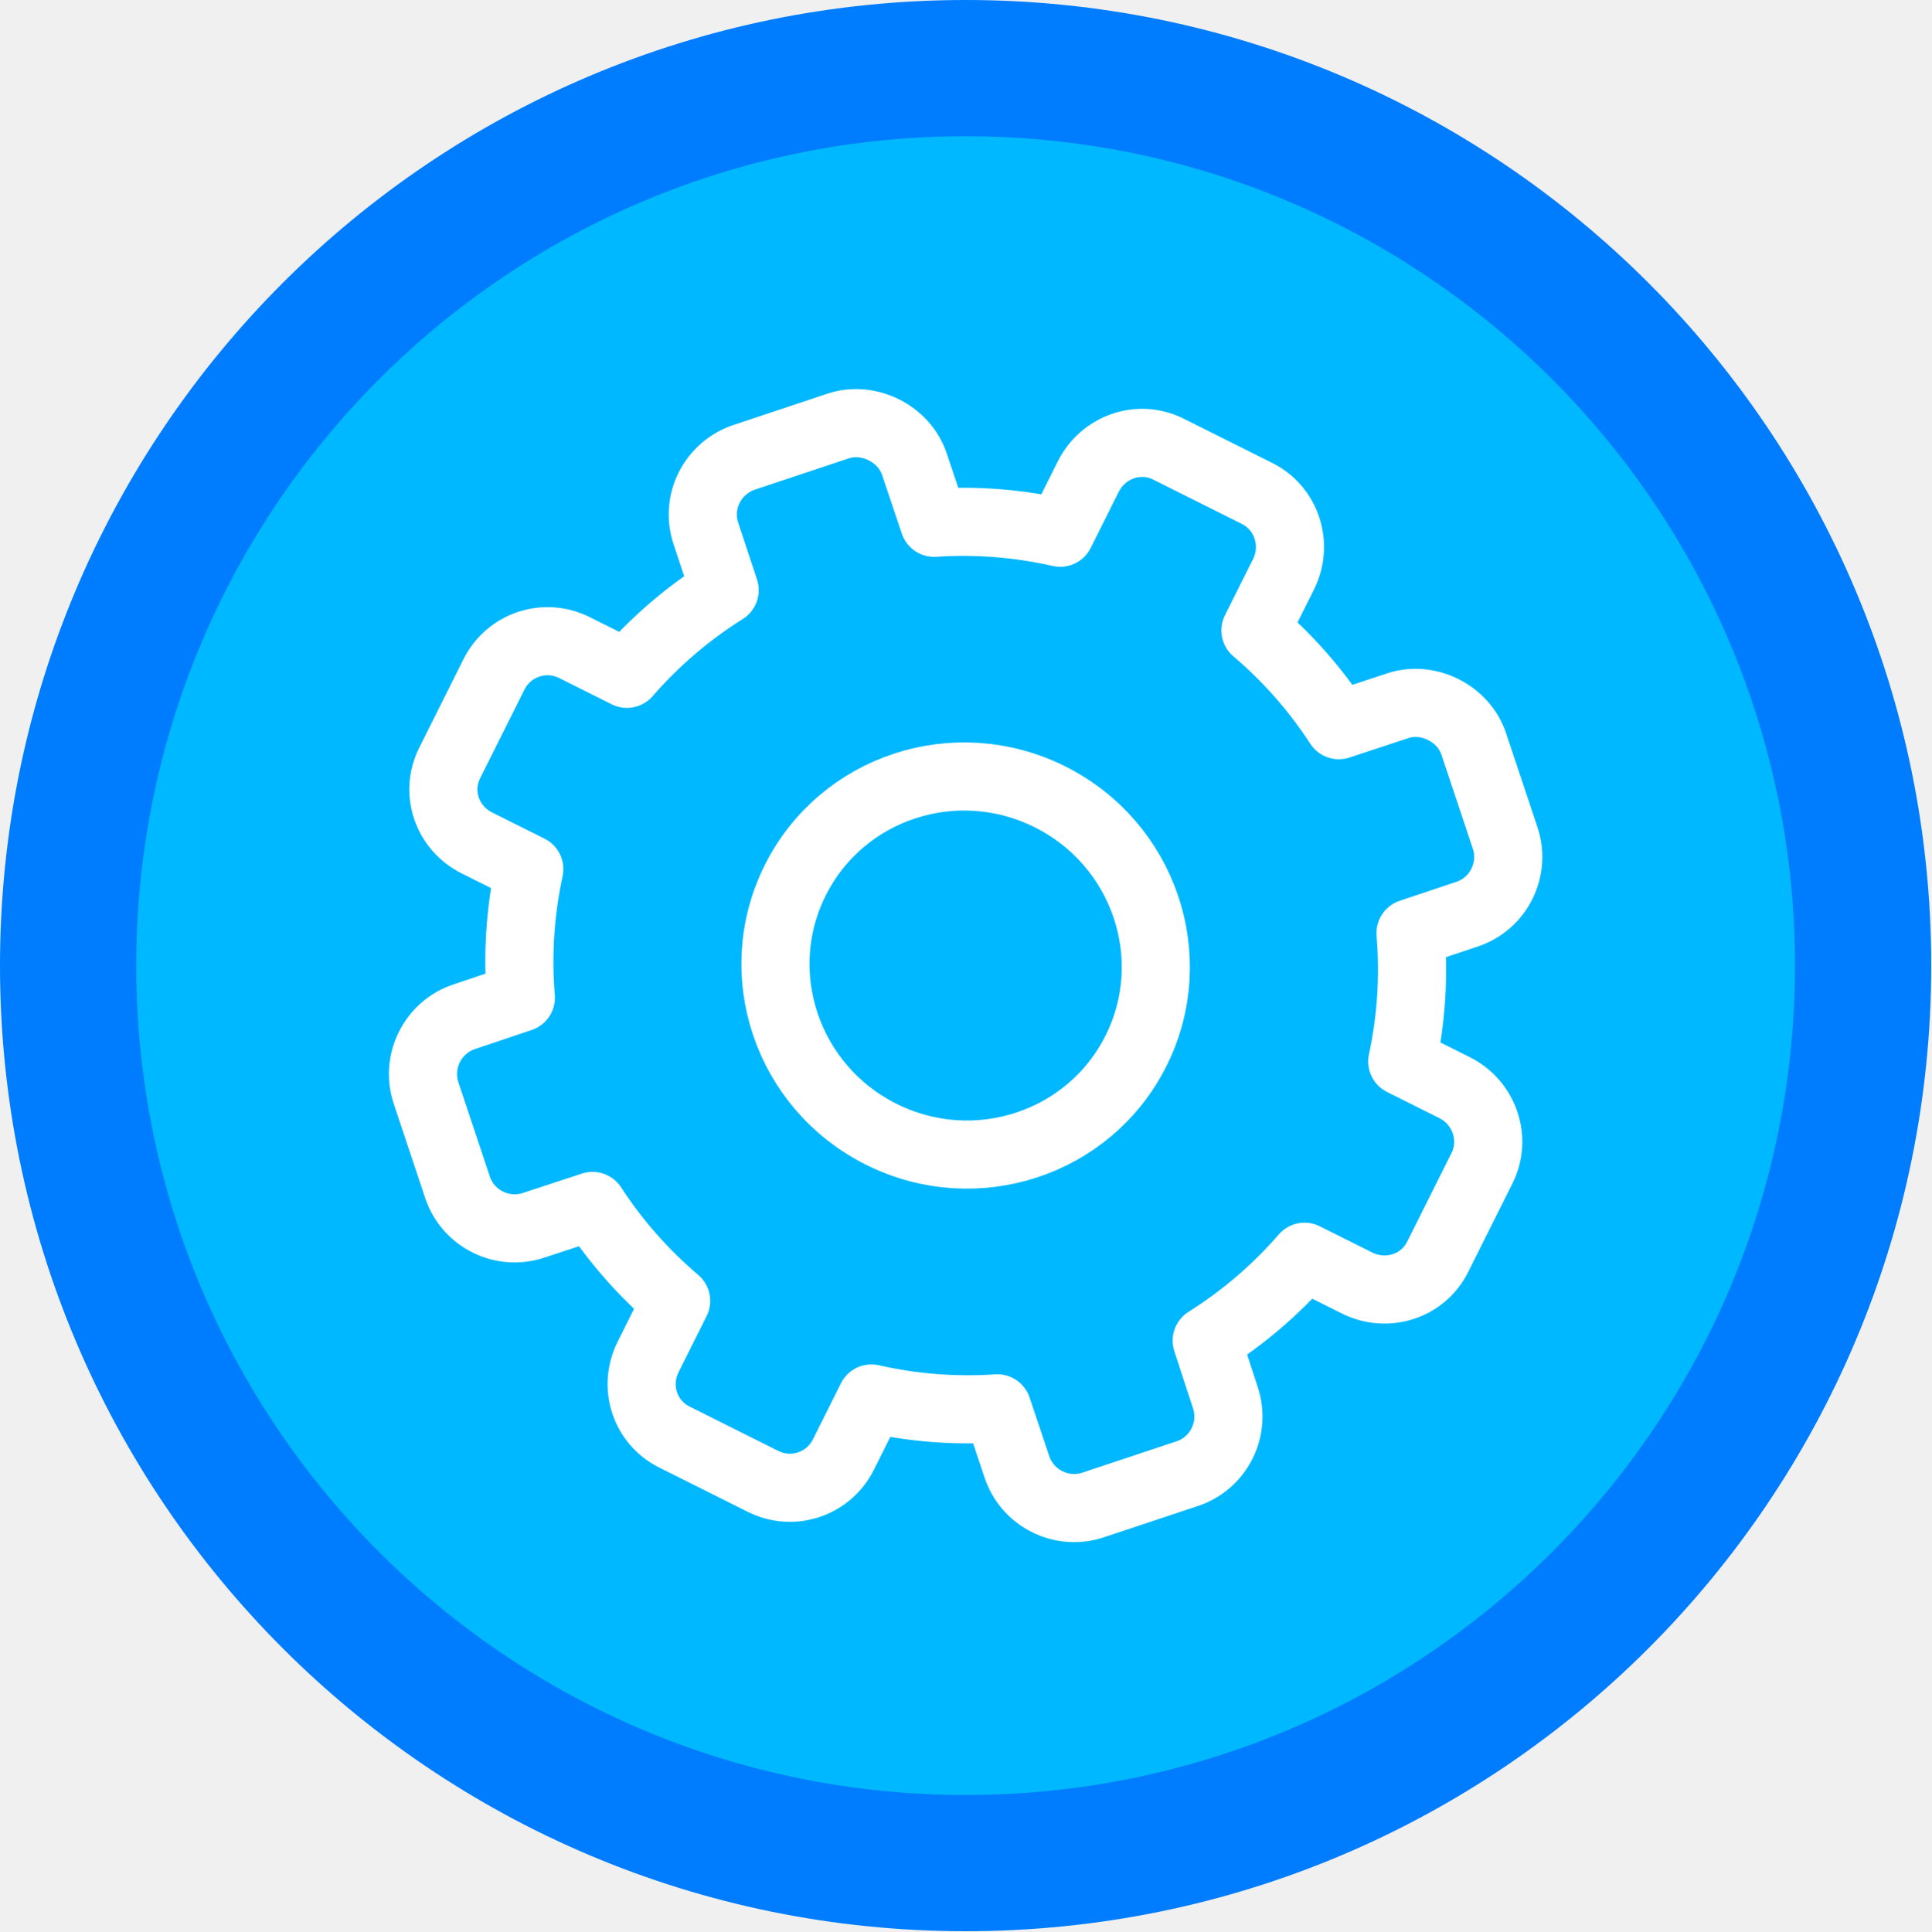
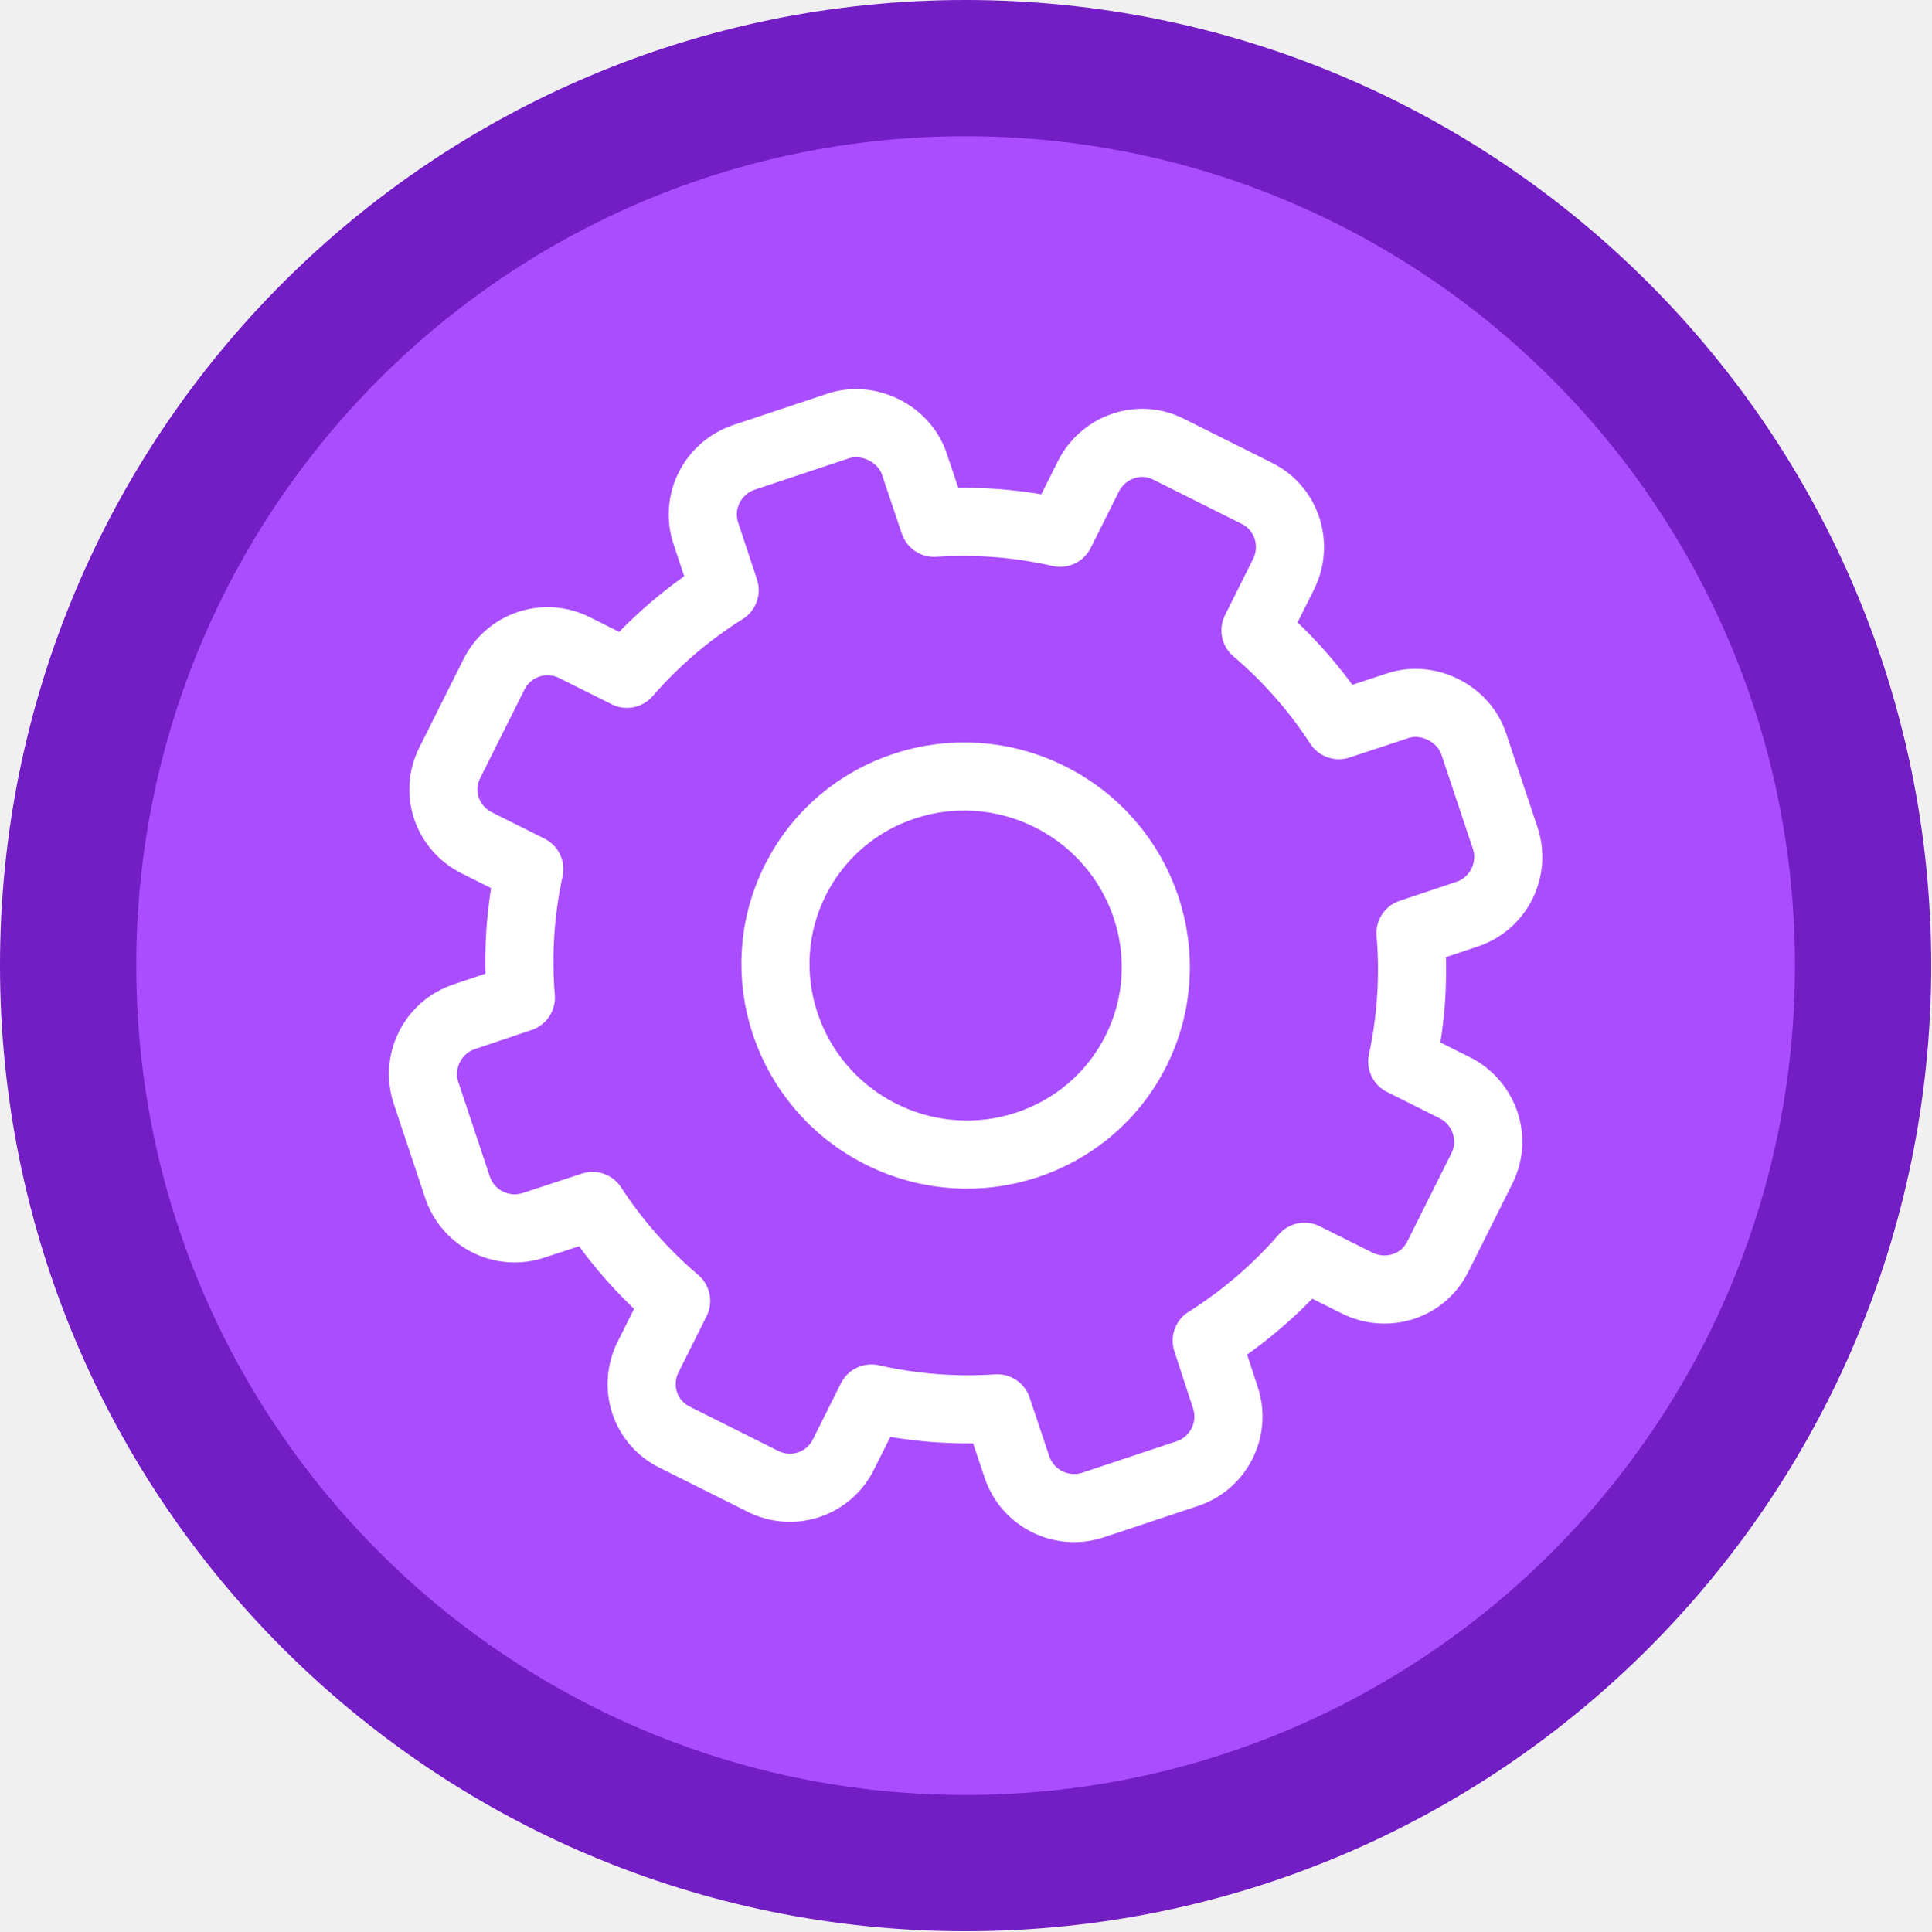
<svg xmlns="http://www.w3.org/2000/svg" width="141.75" height="141.75" viewBox="0 0 141.75 141.75">
-   <path d="M10 70.875C10 37.255 37.255 10 70.875 10s60.875 27.255 60.875 60.875-27.255 60.875-60.875 60.875S10 104.495 10 70.875z" fill="none" stroke="#007dff" stroke-width="20" />
-   <path d="M10 70.875C10 37.255 37.255 10 70.875 10s60.875 27.255 60.875 60.875-27.255 60.875-60.875 60.875S10 104.495 10 70.875" fill="#00b8ff" />
+   <path d="M10 70.875C10 37.255 37.255 10 70.875 10s60.875 27.255 60.875 60.875-27.255 60.875-60.875 60.875S10 104.495 10 70.875z" fill="none" stroke="#731DC4" stroke-width="20" />
+   <path d="M10 70.875C10 37.255 37.255 10 70.875 10s60.875 27.255 60.875 60.875-27.255 60.875-60.875 60.875S10 104.495 10 70.875" fill="#A94DFF" />
  <path d="m108.776 85.751-3.253 6.507c-1.092 2.183-3.743 3-5.924 1.91l-3.846-1.923a32.2 32.2 0 0 1-7.18 6.157l1.365 4.172a4.4 4.4 0 0 1-.24 3.375 4.4 4.4 0 0 1-2.556 2.217l-6.907 2.298a4.4 4.4 0 0 1-3.376-.243 4.4 4.4 0 0 1-2.22-2.56l-1.438-4.29a32 32 0 0 1-9.24-.722l-2.054 4.109a4.383 4.383 0 0 1-5.895 1.978l-6.511-3.256c-2.182-1.09-3.019-3.708-1.928-5.89l2.054-4.107a32.2 32.2 0 0 1-6.135-6.967l-4.323 1.419c-1.12.37-2.32.285-3.375-.242a4.4 4.4 0 0 1-2.217-2.554l-2.304-6.908a4.4 4.4 0 0 1 .243-3.38 4.4 4.4 0 0 1 2.558-2.223l4.155-1.399a32.1 32.1 0 0 1 .619-9.437l-3.846-1.923c-2.183-1.091-3.088-3.687-1.996-5.87l3.253-6.507a4.396 4.396 0 0 1 5.91-1.958l3.846 1.923a32 32 0 0 1 7.174-6.14l-1.376-4.158a4.38 4.38 0 0 1 .242-3.374 4.45 4.45 0 0 1 2.557-2.217l6.904-2.3c2.243-.743 4.856.561 5.6 2.803l1.448 4.302a32 32 0 0 1 9.254.729l2.056-4.112c1.09-2.182 3.704-3.117 5.885-2.027l6.512 3.256c2.181 1.091 3.028 3.756 1.937 5.938l-2.057 4.113a32 32 0 0 1 6.119 6.956l4.311-1.423c2.234-.748 4.845.555 5.592 2.798l2.305 6.904a4.4 4.4 0 0 1-.242 3.375 4.4 4.4 0 0 1-2.556 2.22l-4.148 1.388c.26 3.114.072 6.28-.607 9.424l3.844 1.922c2.182 1.09 3.097 3.74 2.007 5.917m-25.39-8.628c3.42-6.843.588-15.184-6.32-18.638-6.906-3.453-15.276-.713-18.697 6.13-3.42 6.838-.593 15.186 6.313 18.639 6.907 3.453 15.282.708 18.703-6.131" fill="none" stroke="#fff" stroke-width="5" stroke-linecap="round" stroke-linejoin="round" />
</svg>
